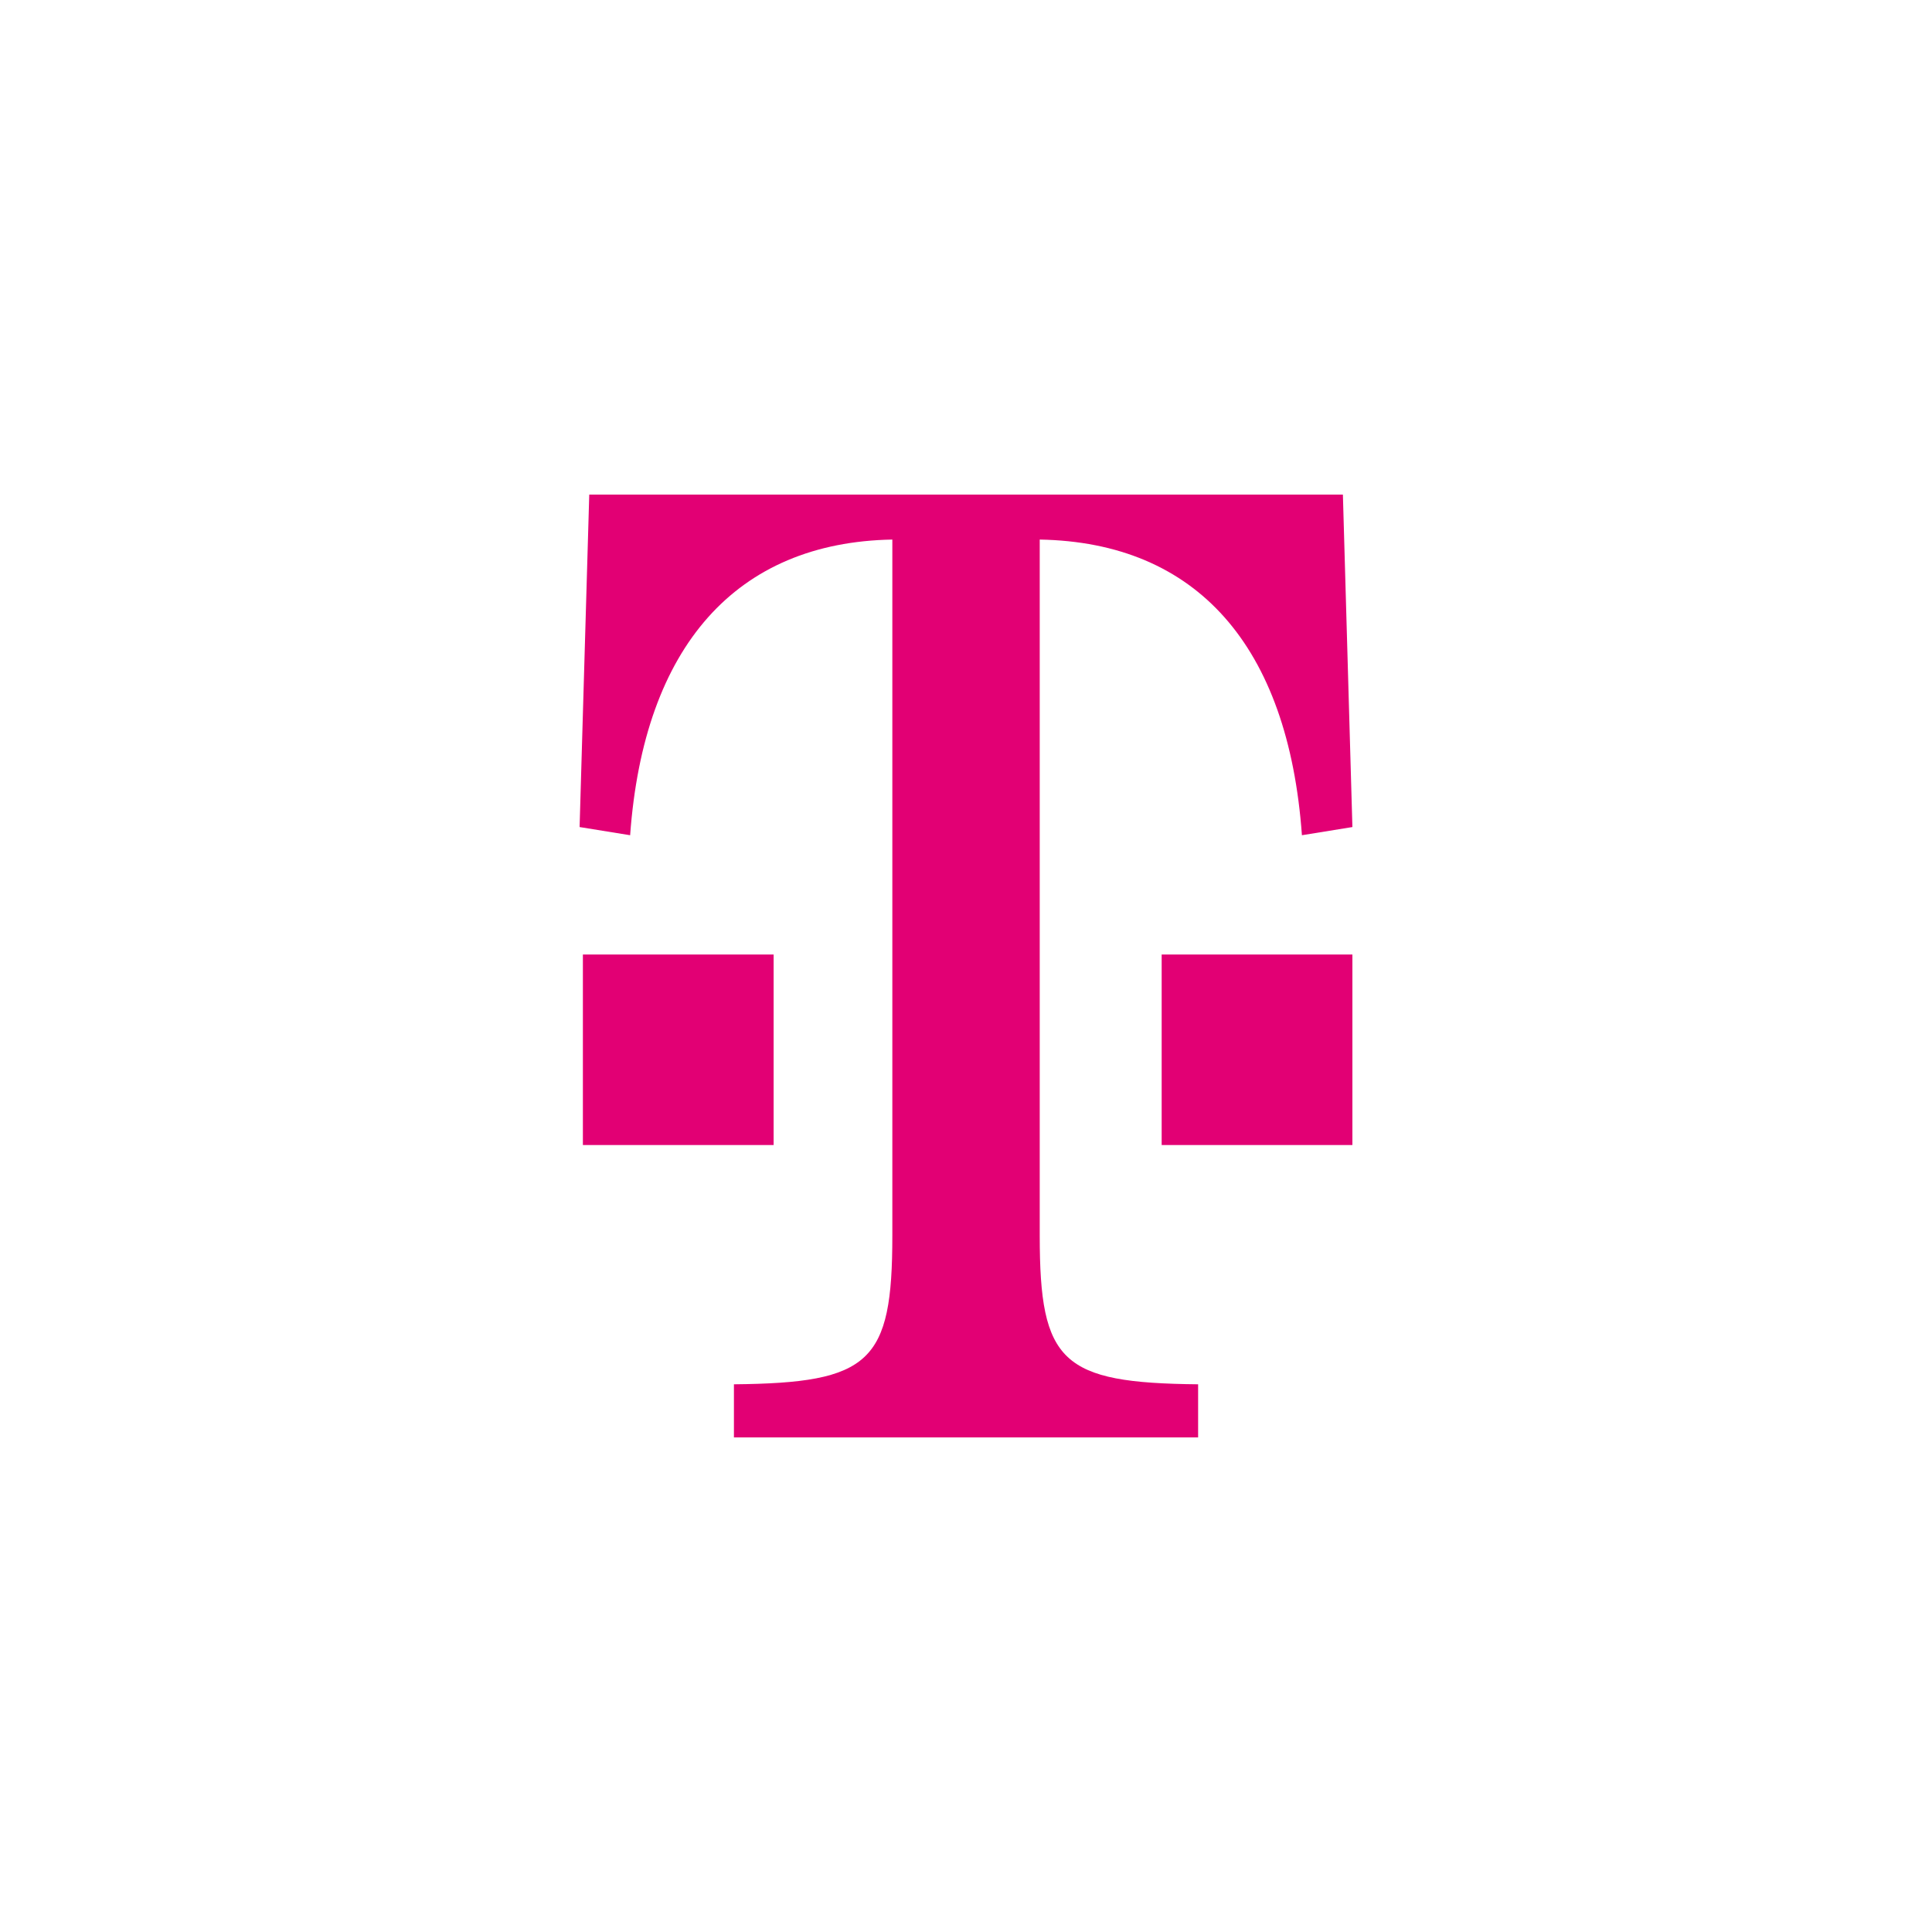
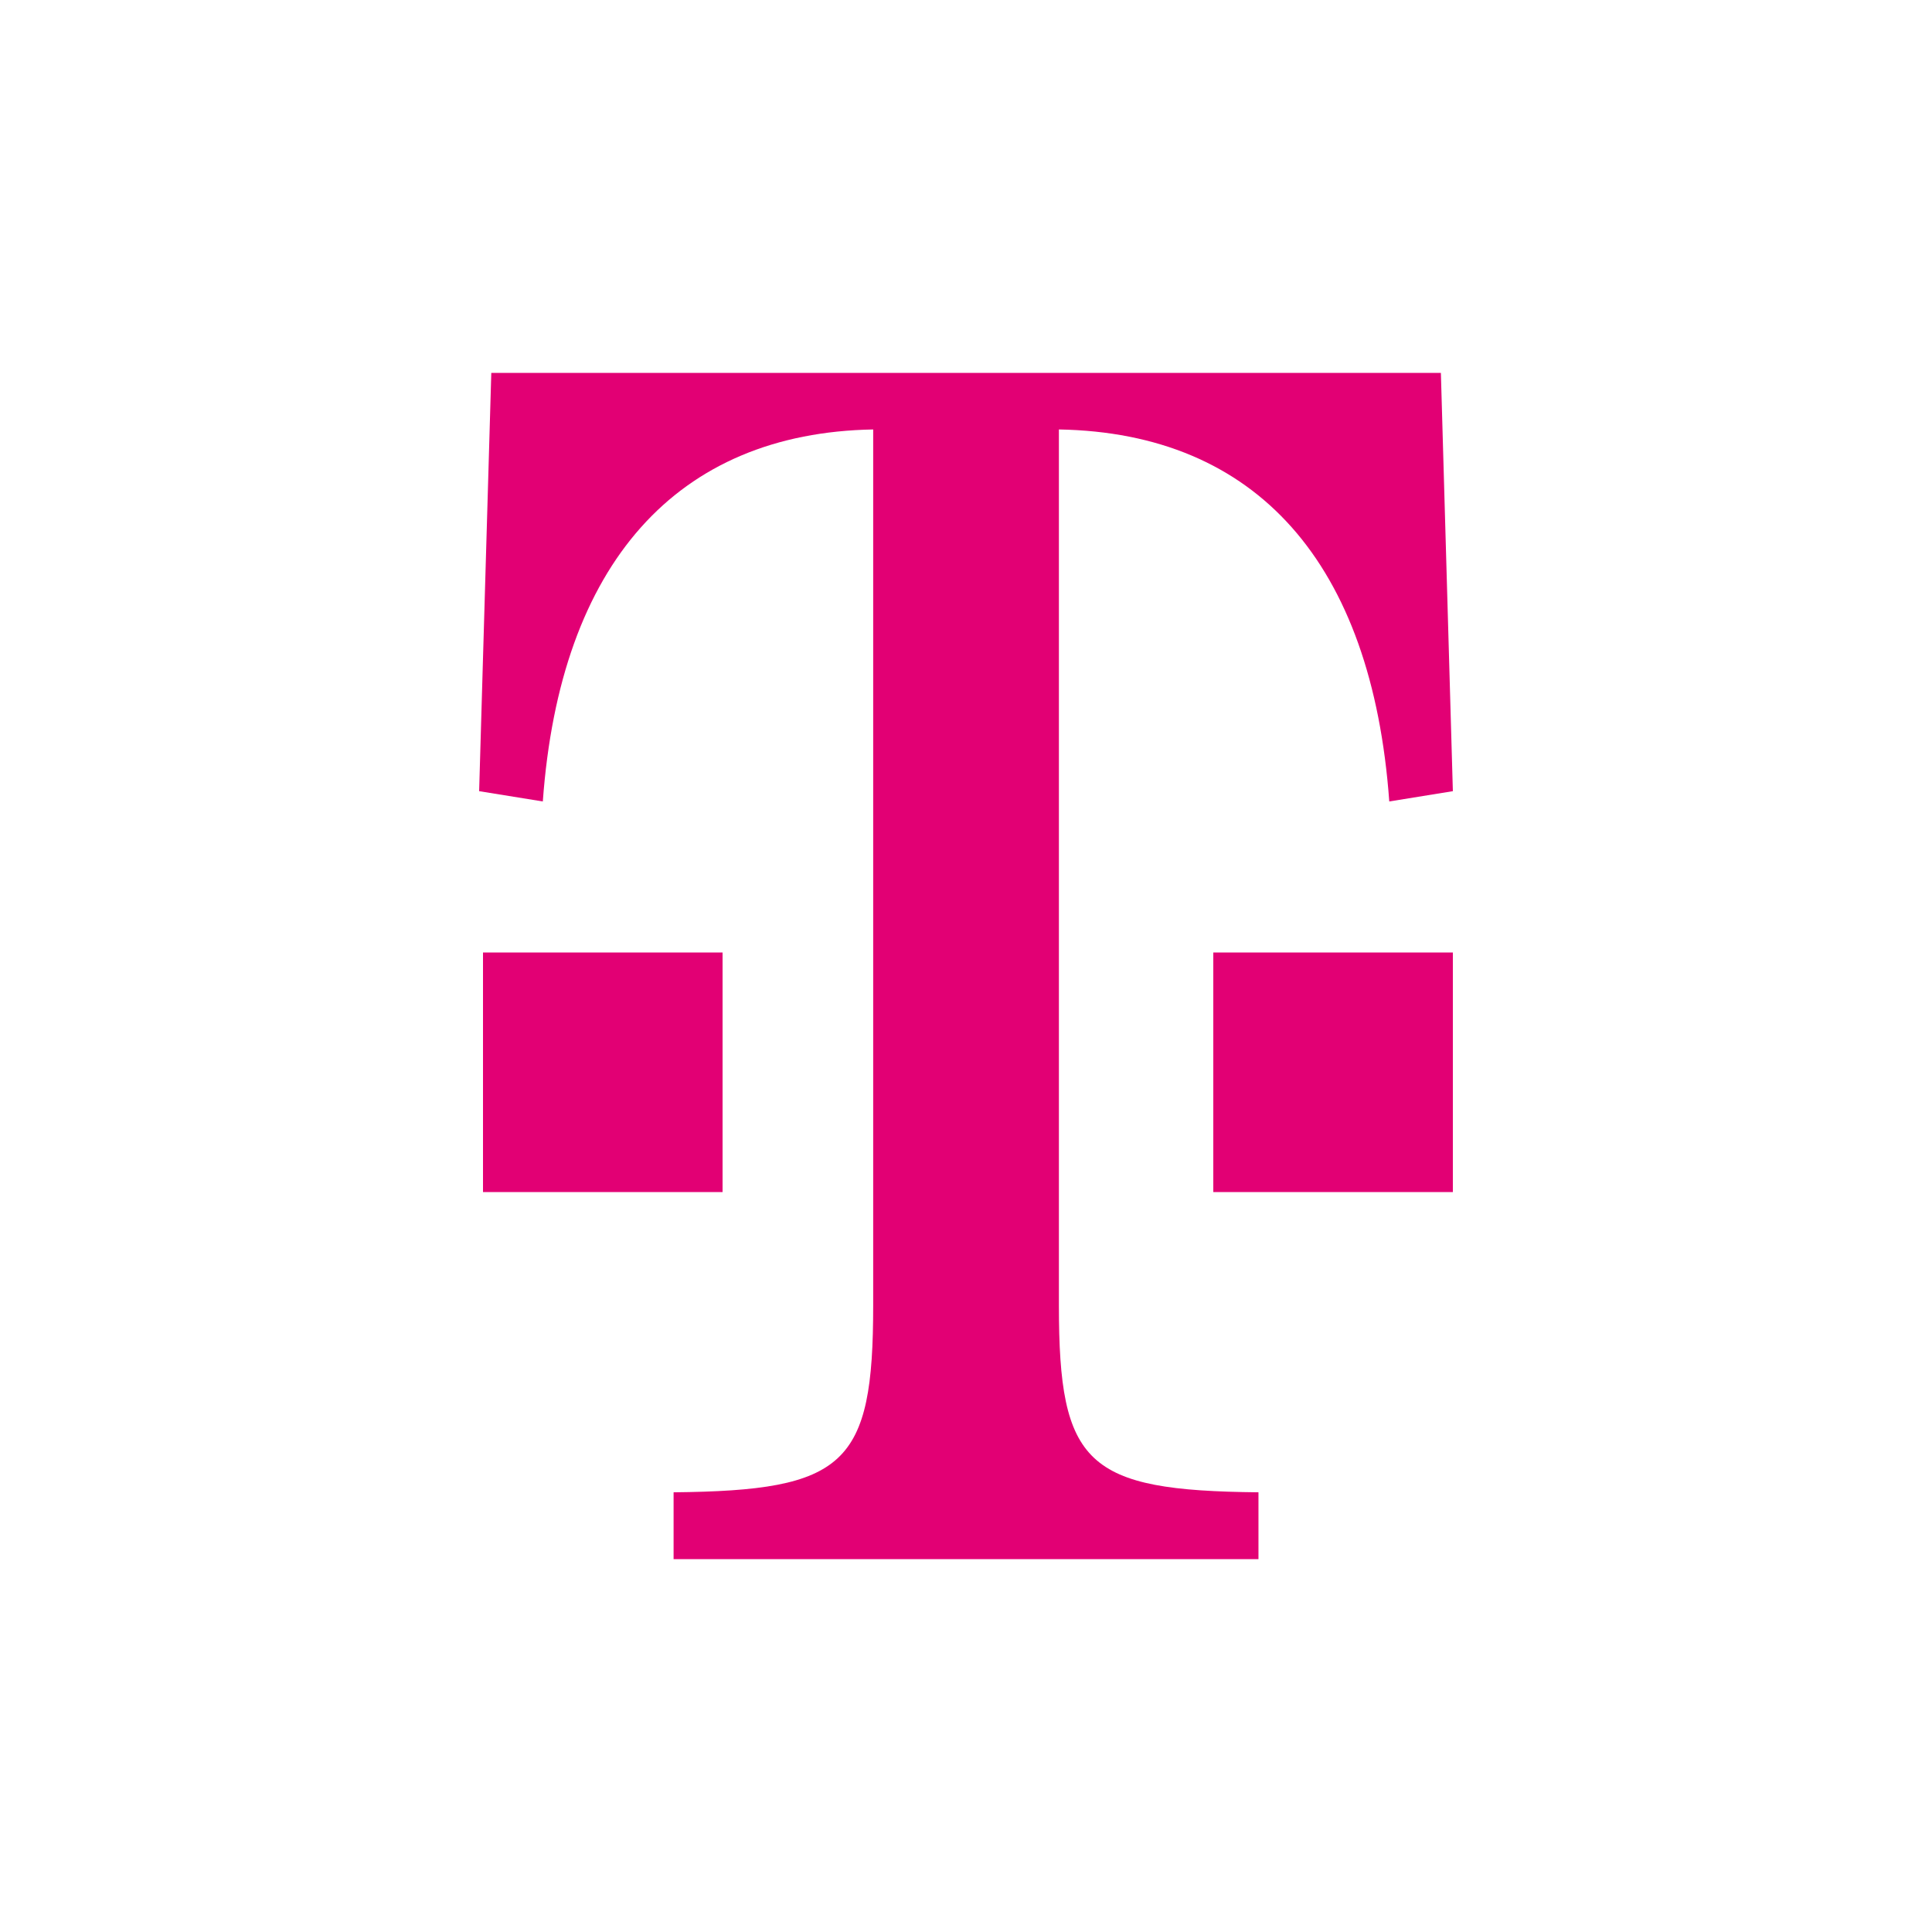
<svg xmlns="http://www.w3.org/2000/svg" width="1000px" height="1000px" viewBox="0 0 1000 1000" version="1.1">
  <g id="Artboard" stroke="none" stroke-width="1" fill="none" fill-rule="evenodd">
-     <path d="M695.079,256 L700,428.079 L673.874,432.311 C666.792,334.295 619.441,280.695 538.163,279.277 L538.163,639.635 C538.163,705.212 549.485,715.815 620.142,716.513 L620.142,744 L379.879,744 L379.879,716.513 C450.535,715.815 461.872,705.212 461.872,639.635 L461.872,279.277 C381.279,280.695 333.241,334.295 326.159,432.311 L300,428.079 L304.995,256 L695.079,256 Z M700,494.049 L700,592.669 L601.277,592.669 L601.277,494.049 L700,494.049 Z M400.426,494.049 L400.426,592.669 L301.702,592.669 L301.702,494.049 L400.426,494.049 Z" id="Combined-Shape" fill="#E20074" fill-rule="nonzero" />
+     <path d="M745.8,193 L752,409.509 L719.081,414.834 C710.158,291.511 650.496,224.071 548.085,222.288 L548.085,675.688 C548.085,758.197 562.351,771.537 651.379,772.416 L651.379,807 L348.648,807 L348.648,772.416 C437.674,771.537 451.959,758.197 451.959,675.688 L451.959,222.288 C350.411,224.071 289.884,291.511 280.96,414.834 L248,409.509 L254.293,193 L745.8,193 Z M752,493 L752,617 L628,617 L628,493 L752,493 Z M374,493 L374,617 L250,617 L250,493 L374,493 Z" id="Combined-Shape" fill="#E20074" fill-rule="nonzero" />
  </g>
</svg>
